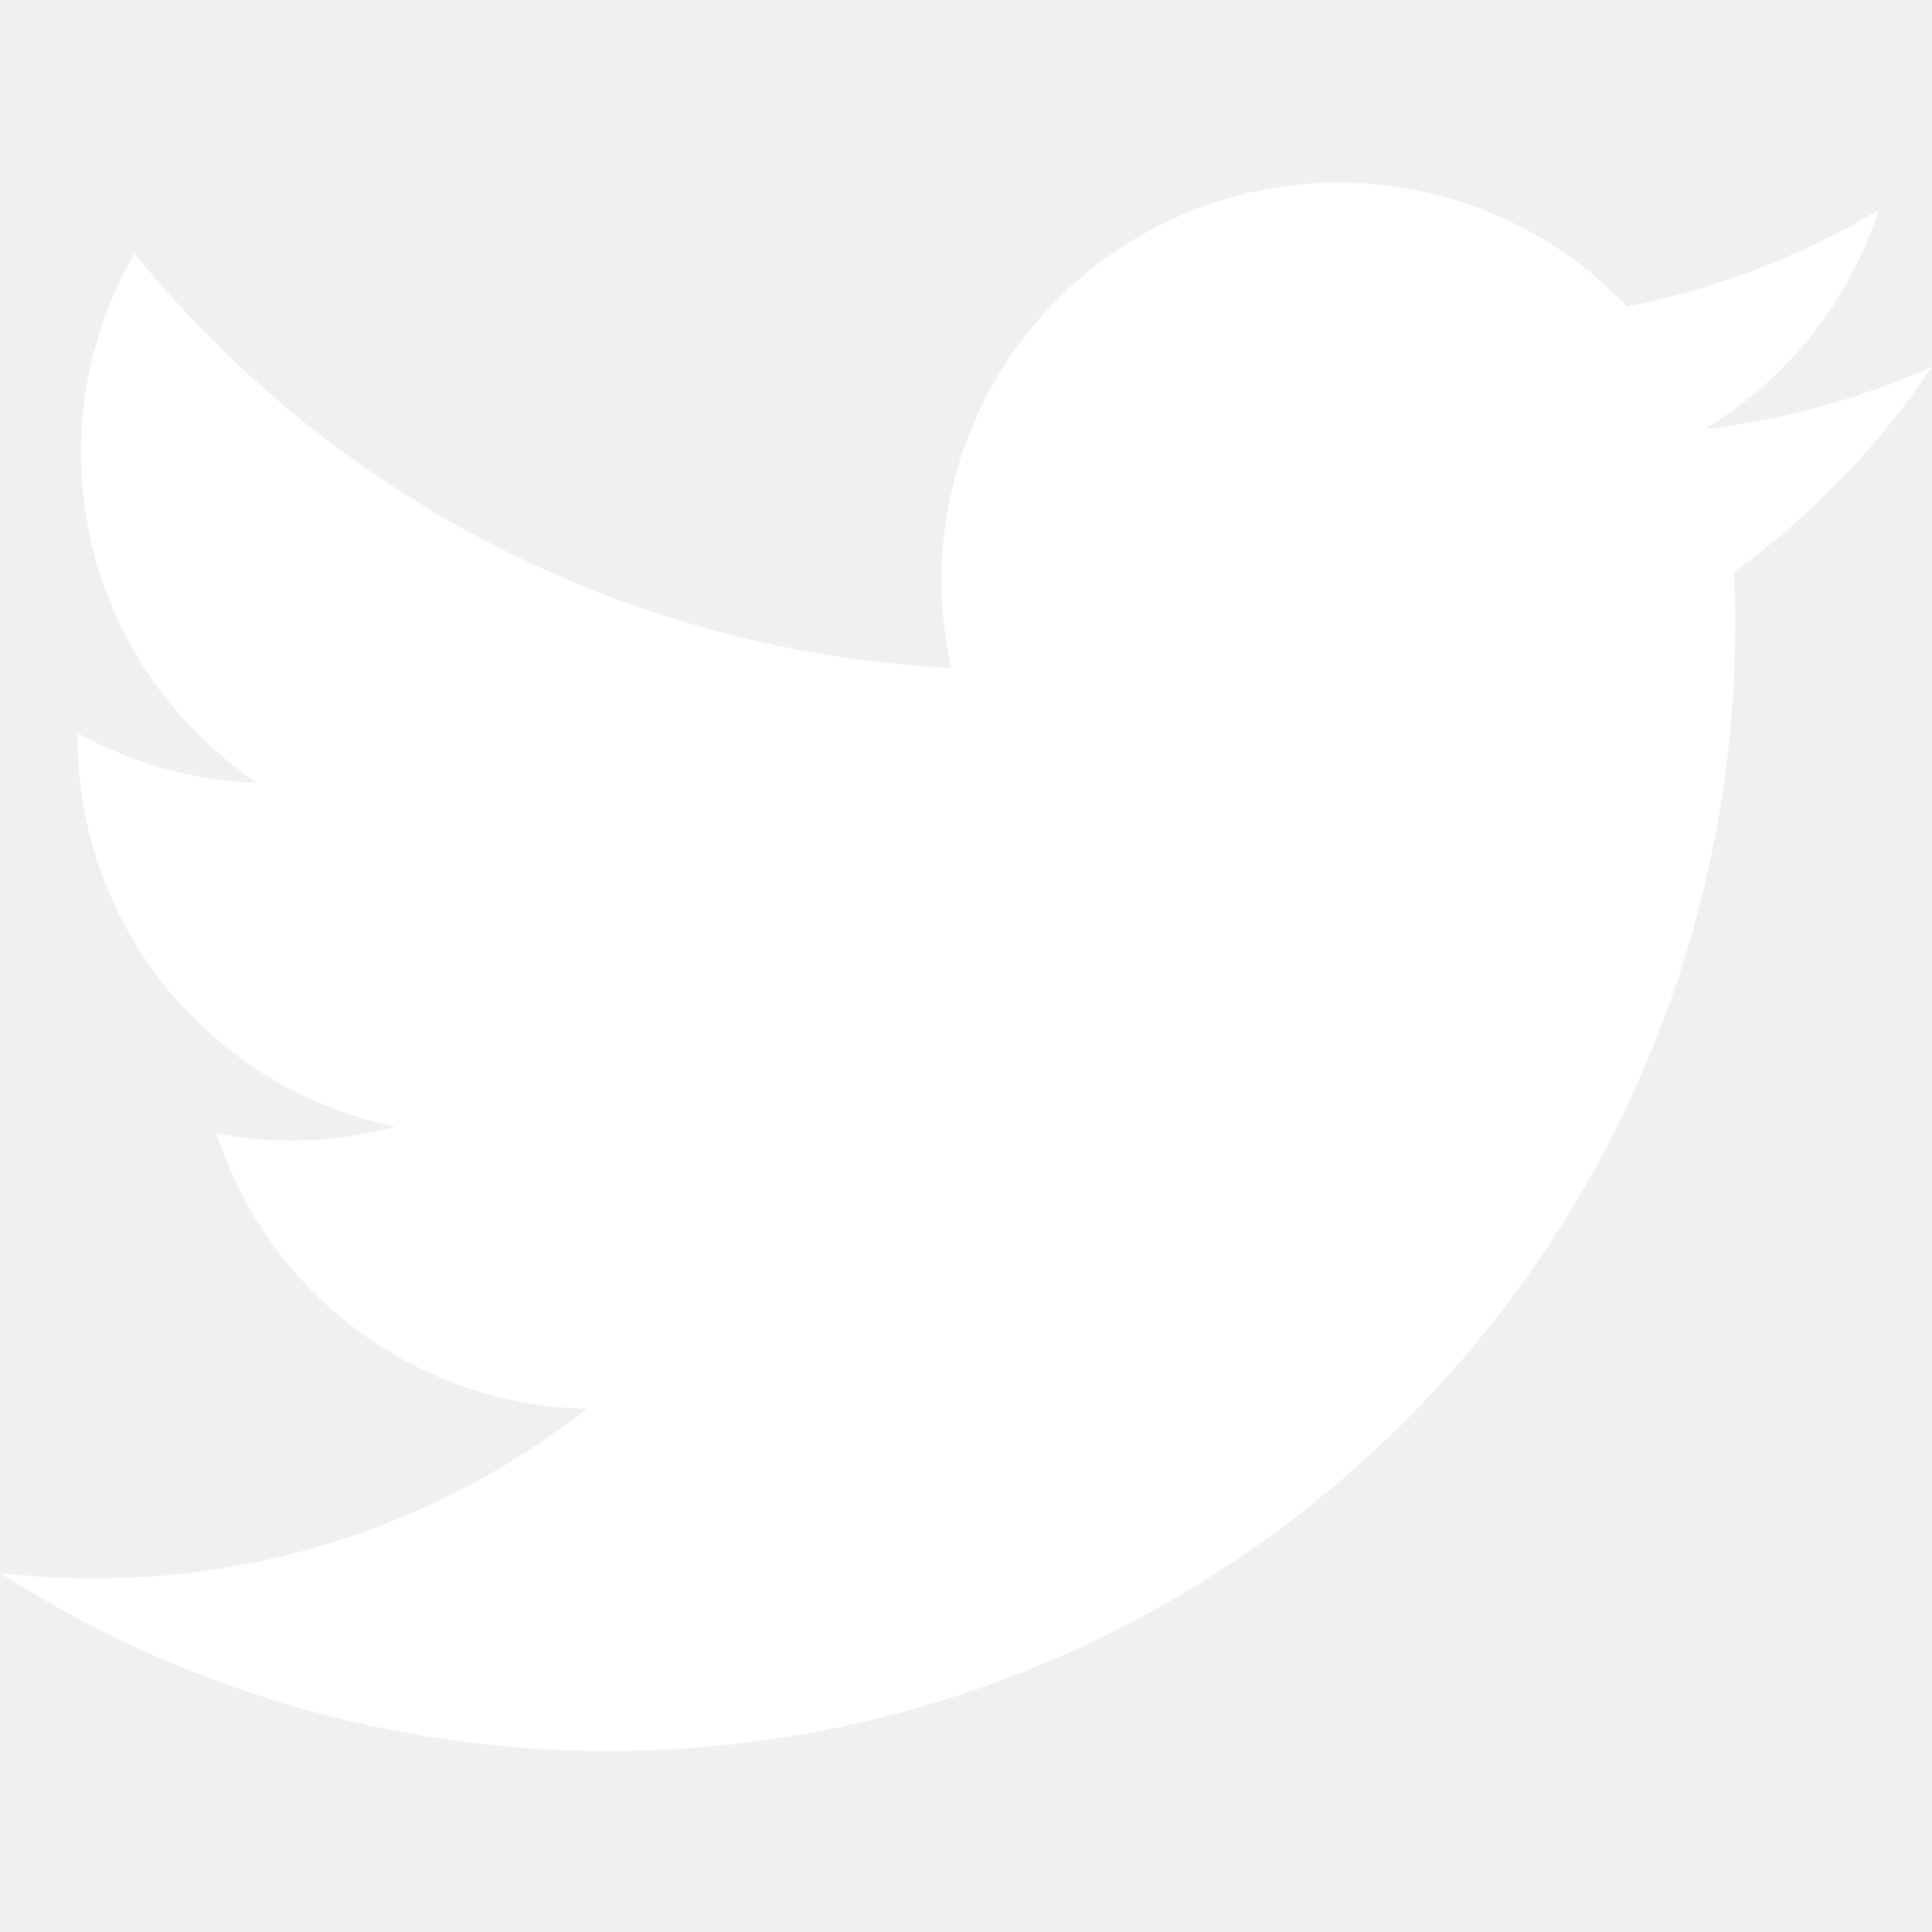
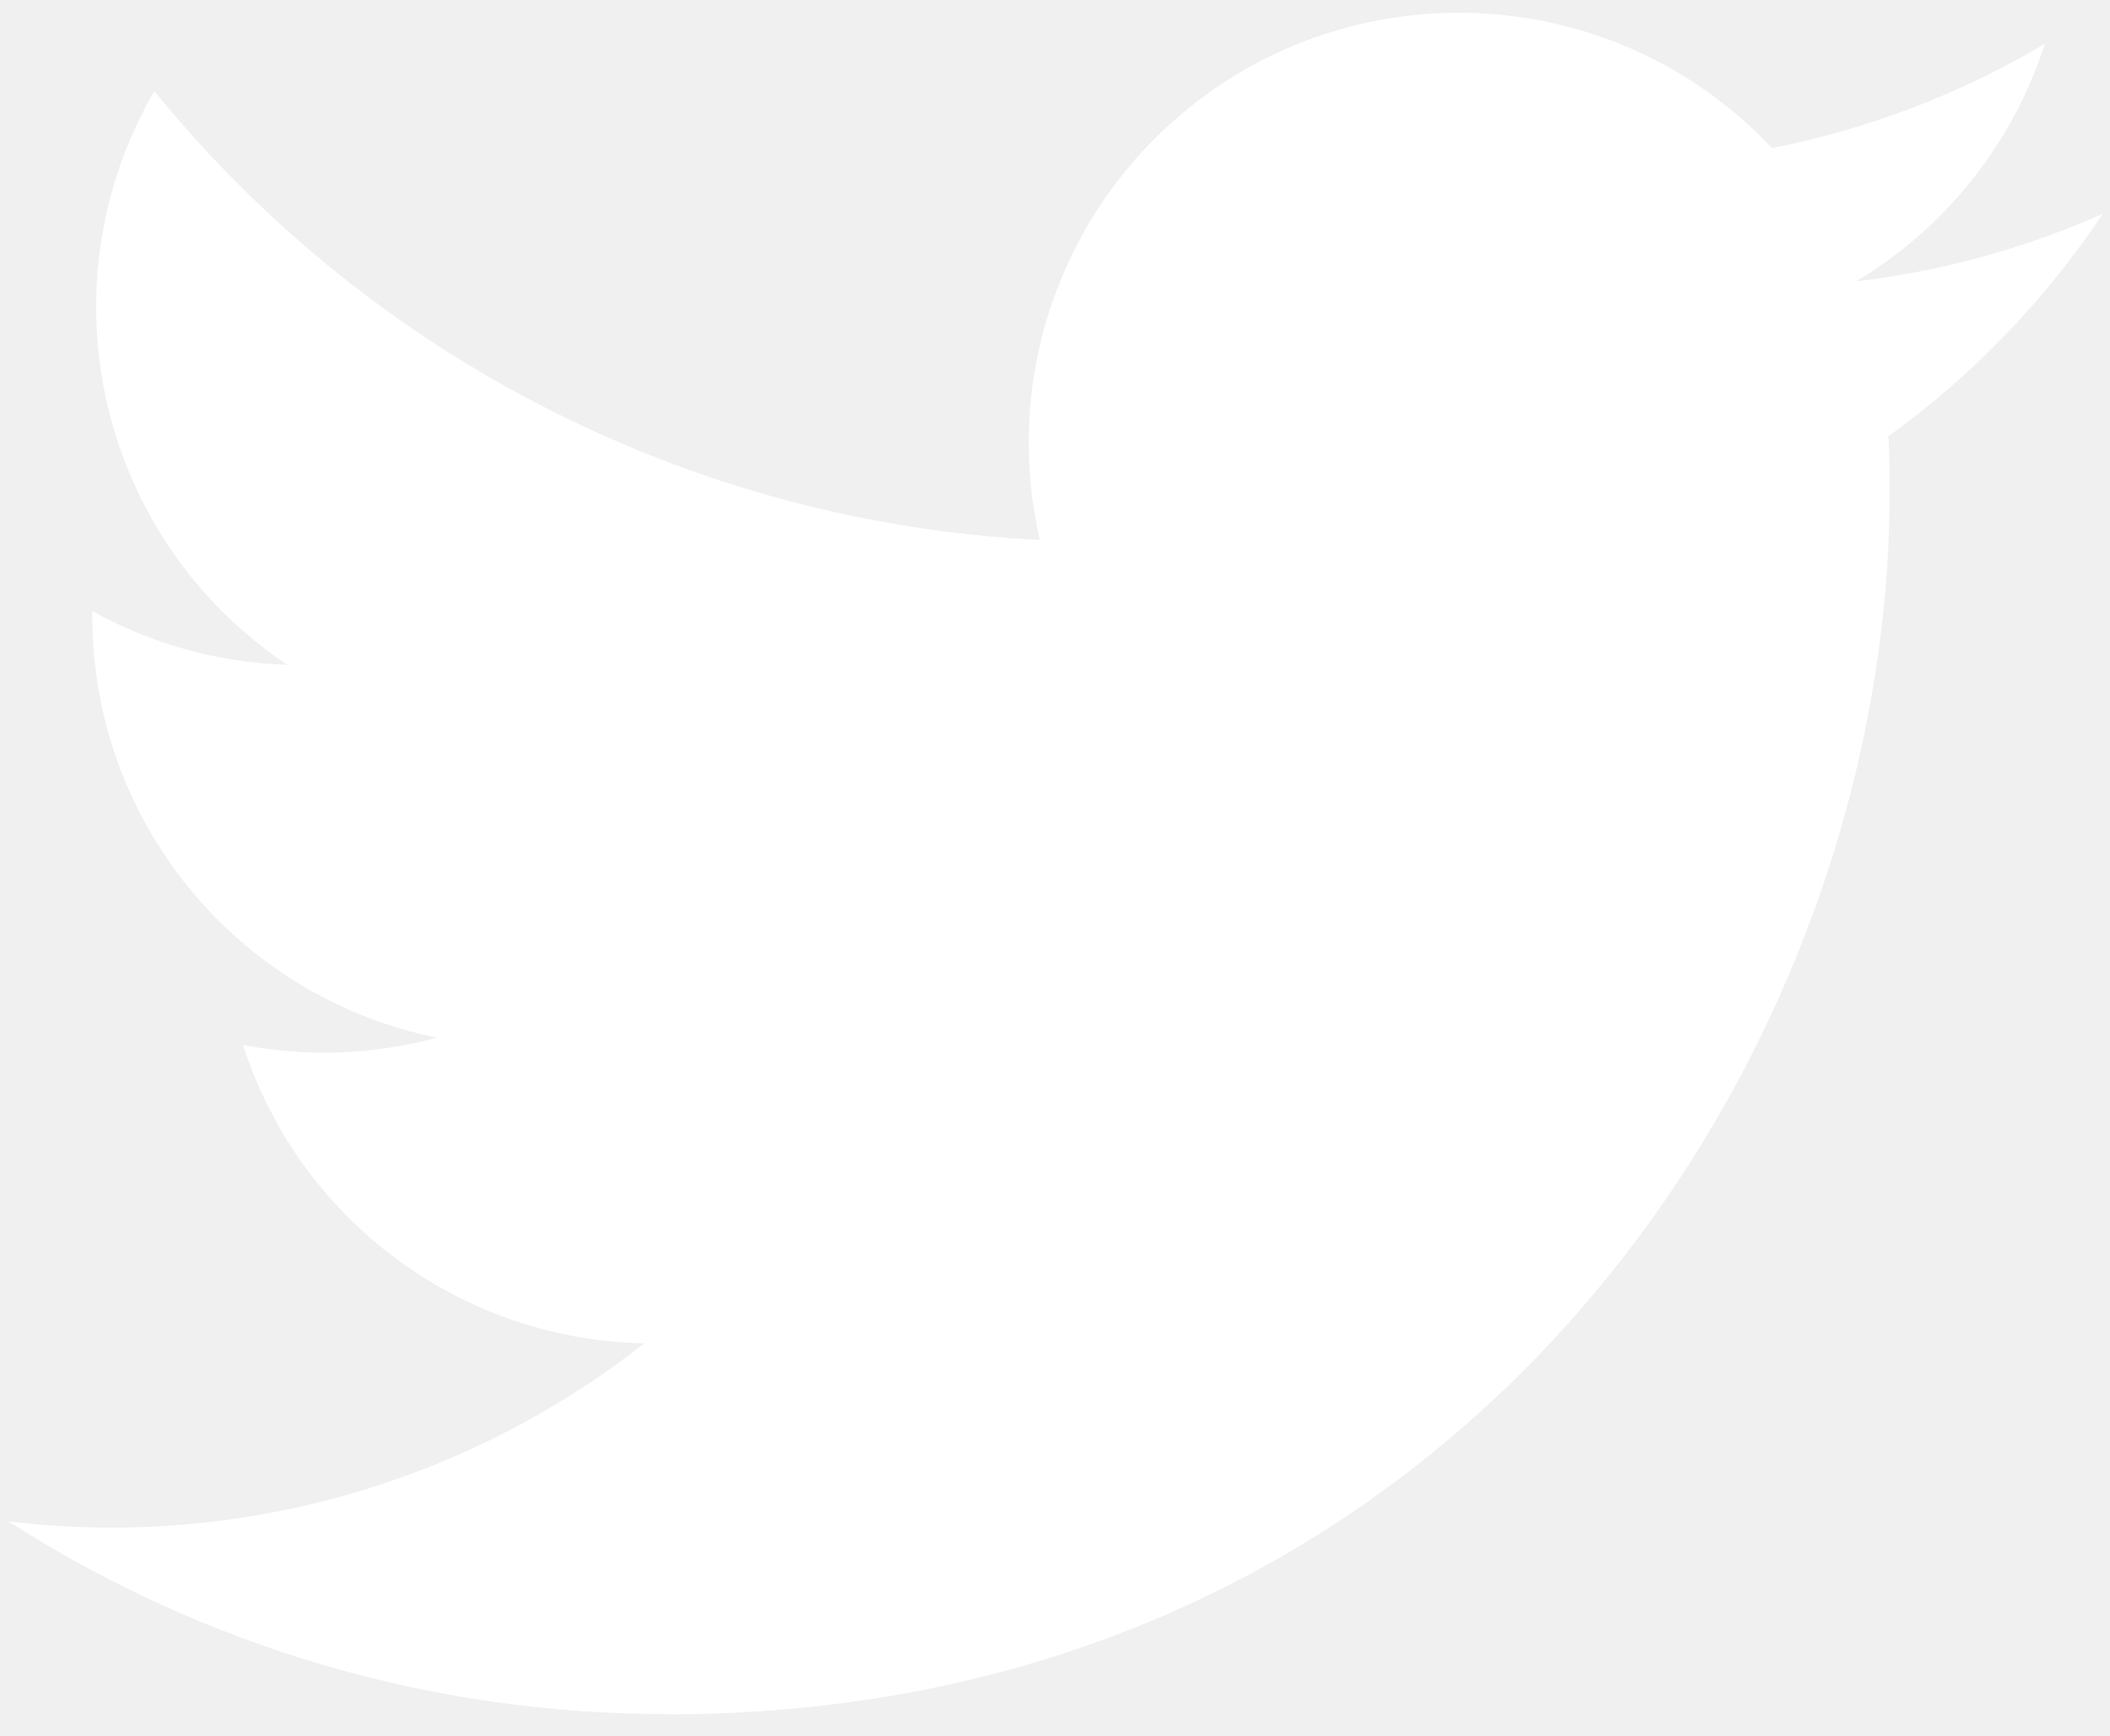
- <svg xmlns="http://www.w3.org/2000/svg" width="18" height="18" viewBox="0 0 18 18">
-   <rect width="18" height="18" fill="none" />
-   <path d="M20.571,6.549a7.383,7.383,0,0,1-2.121.581,3.7,3.7,0,0,0,1.624-2.043,7.393,7.393,0,0,1-2.345.9,3.7,3.7,0,0,0-6.293,3.368A10.484,10.484,0,0,1,3.824,5.493a3.7,3.7,0,0,0,1.143,4.93,3.678,3.678,0,0,1-1.673-.462c0,.015,0,.031,0,.046a3.7,3.7,0,0,0,2.962,3.621,3.7,3.7,0,0,1-1.668.063,3.7,3.7,0,0,0,3.45,2.565,7.409,7.409,0,0,1-4.586,1.581,7.49,7.49,0,0,1-.881-.052A10.5,10.5,0,0,0,18.738,8.938q0-.24-.011-.478a7.5,7.5,0,0,0,1.843-1.912Z" transform="translate(-2.571 -3.131)" fill="#fff" />
+ <svg xmlns="http://www.w3.org/2000/svg" version="1.1" id="Logo" x="0px" y="0px" viewBox="0 0 248 204" style="enable-background:new 0 0 248 204;" xml:space="preserve">
+   <style type="text/css">
+ 	.st0{fill:#FFFFFF;}
+ </style>
+   <g id="Logo_1_">
+     <path id="white_background" class="st0" d="M221.95,51.29c0.15,2.17,0.15,4.34,0.15,6.53c0,66.73-50.8,143.69-143.69,143.69v-0.04   C50.97,201.51,24.1,193.65,1,178.83c3.99,0.48,8,0.72,12.02,0.73c22.74,0.02,44.83-7.61,62.72-21.66   c-21.61-0.41-40.56-14.5-47.18-35.07c7.57,1.46,15.37,1.16,22.8-0.87C27.8,117.2,10.85,96.5,10.85,72.46c0-0.22,0-0.43,0-0.64   c7.02,3.91,14.88,6.08,22.92,6.32C11.58,63.31,4.74,33.79,18.14,10.71c25.64,31.55,63.47,50.73,104.08,52.76   c-4.07-17.54,1.49-35.92,14.61-48.25c20.34-19.12,52.33-18.14,71.45,2.19c11.31-2.23,22.15-6.38,32.07-12.26   c-3.77,11.69-11.66,21.62-22.2,27.93c10.01-1.18,19.79-3.86,29-7.95C240.37,35.29,231.83,44.14,221.95,51.29z" />
+   </g>
</svg>
